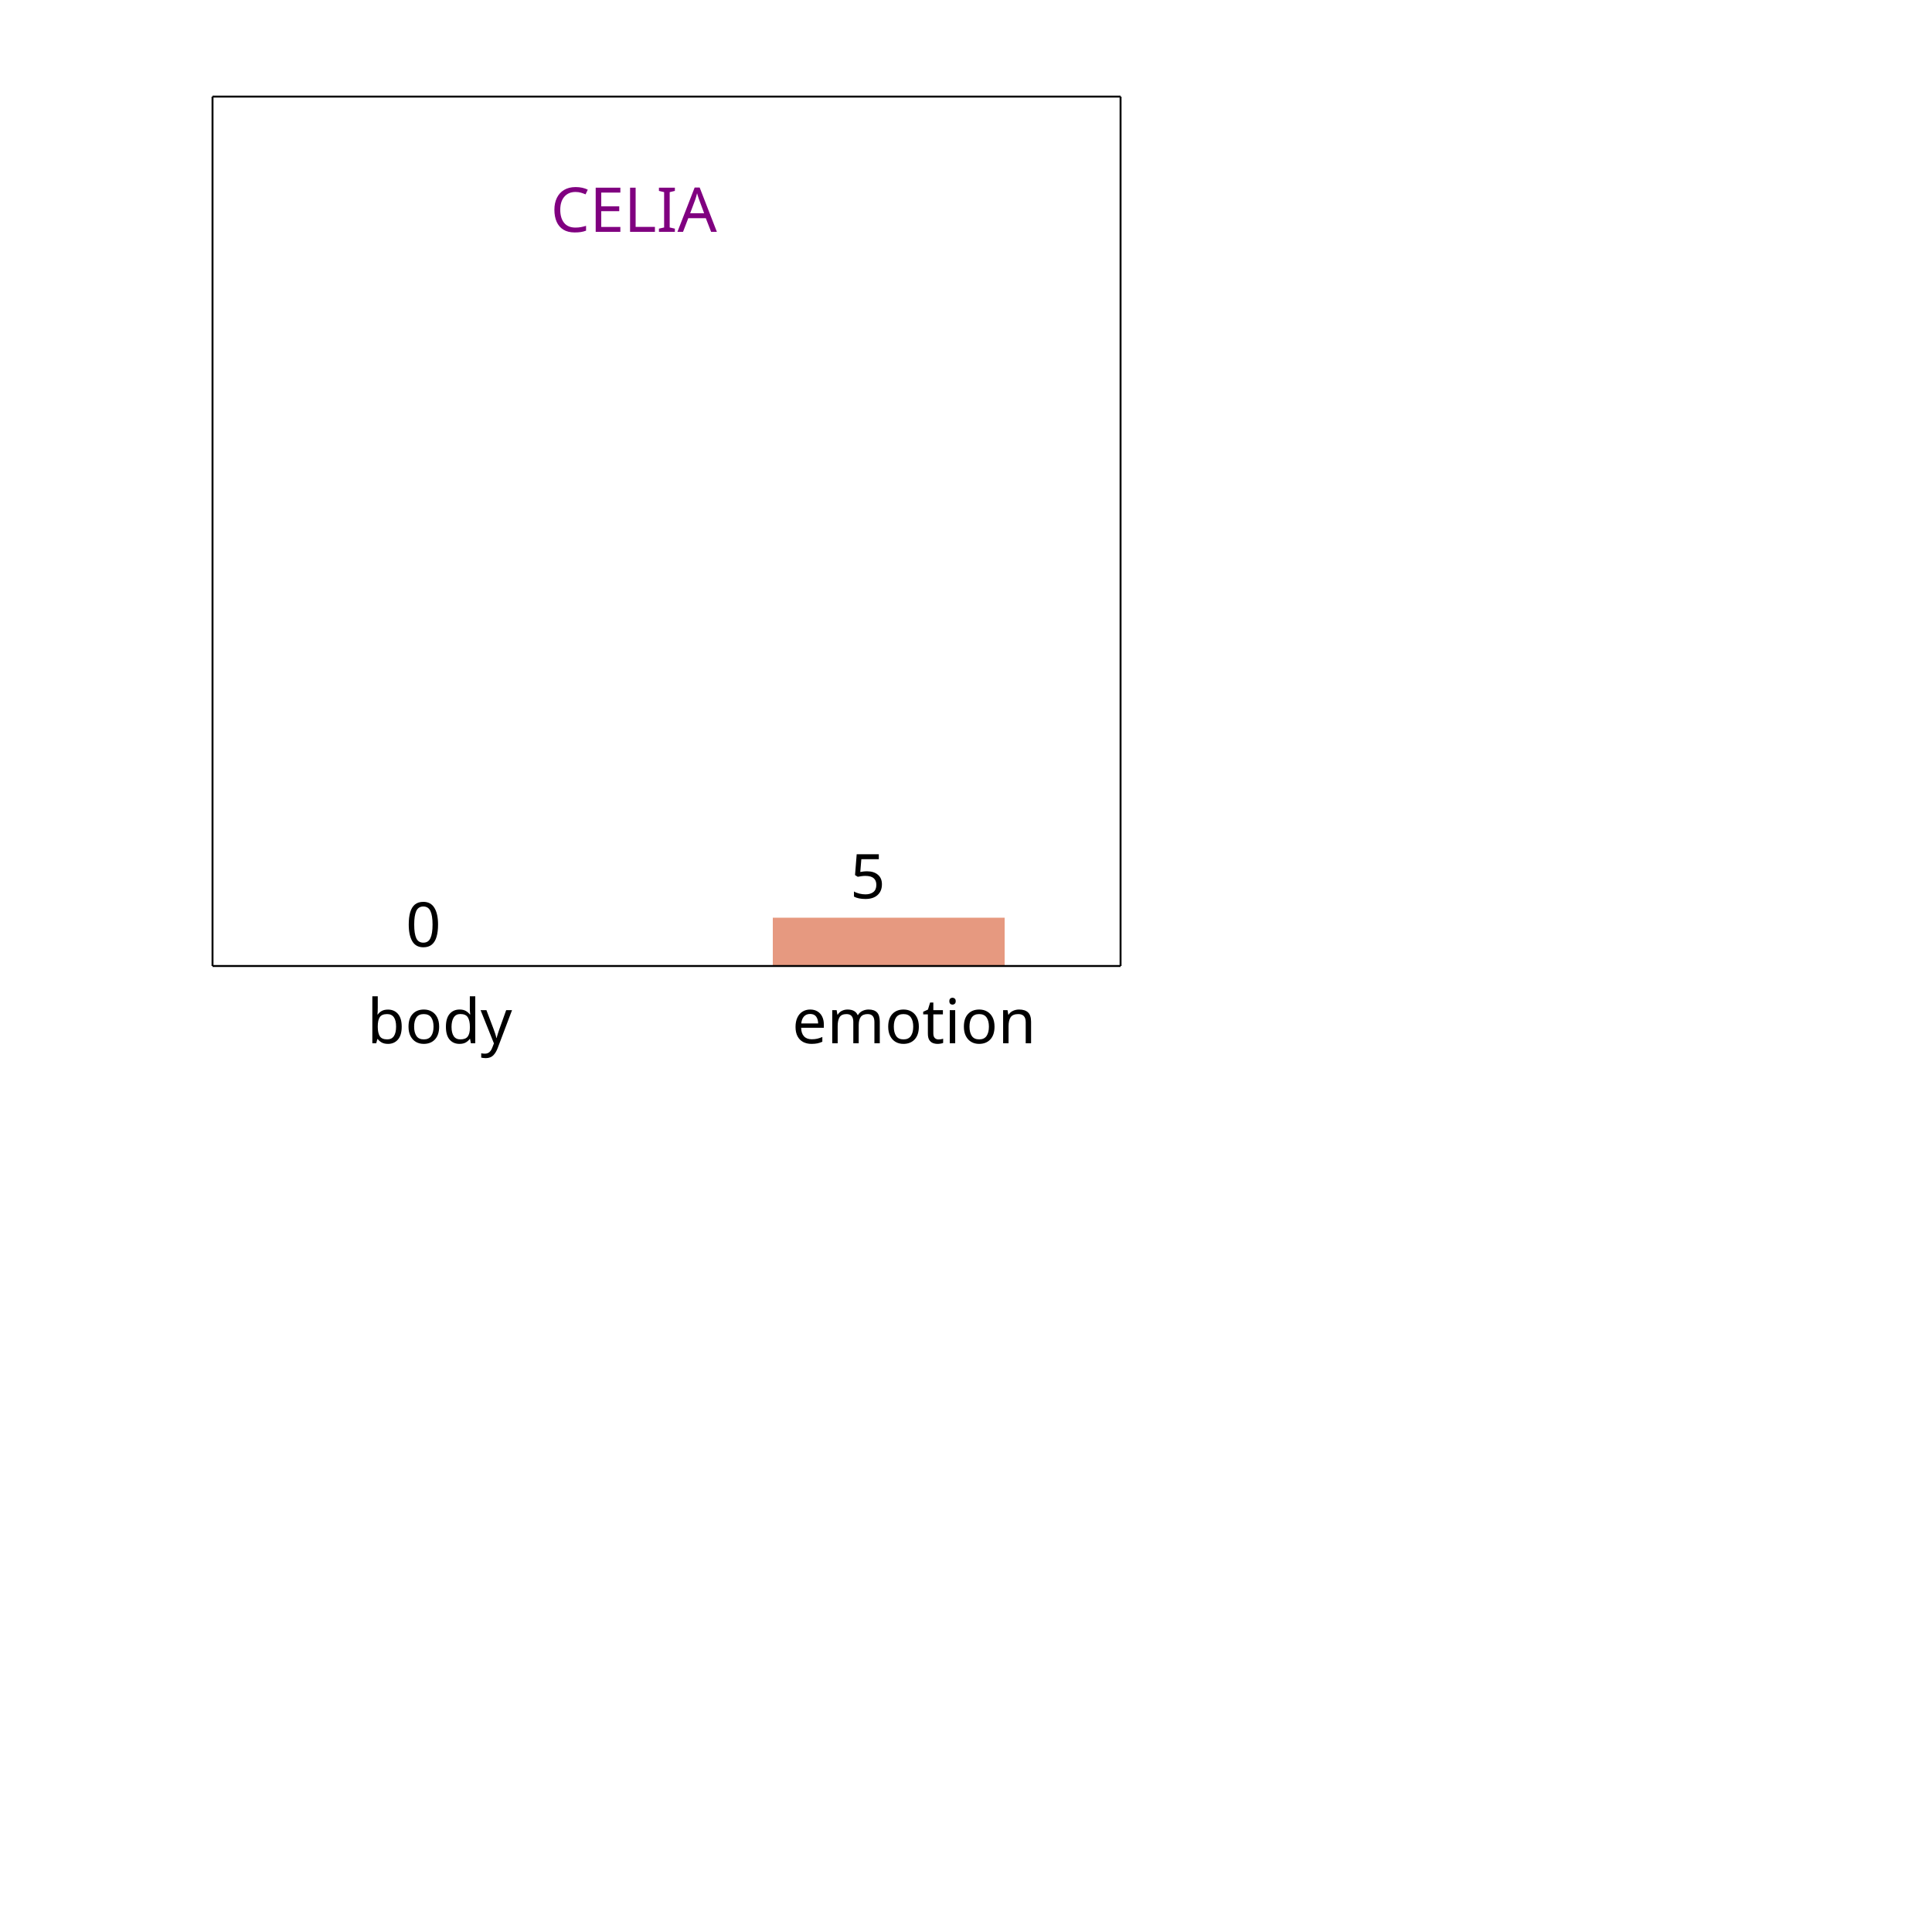
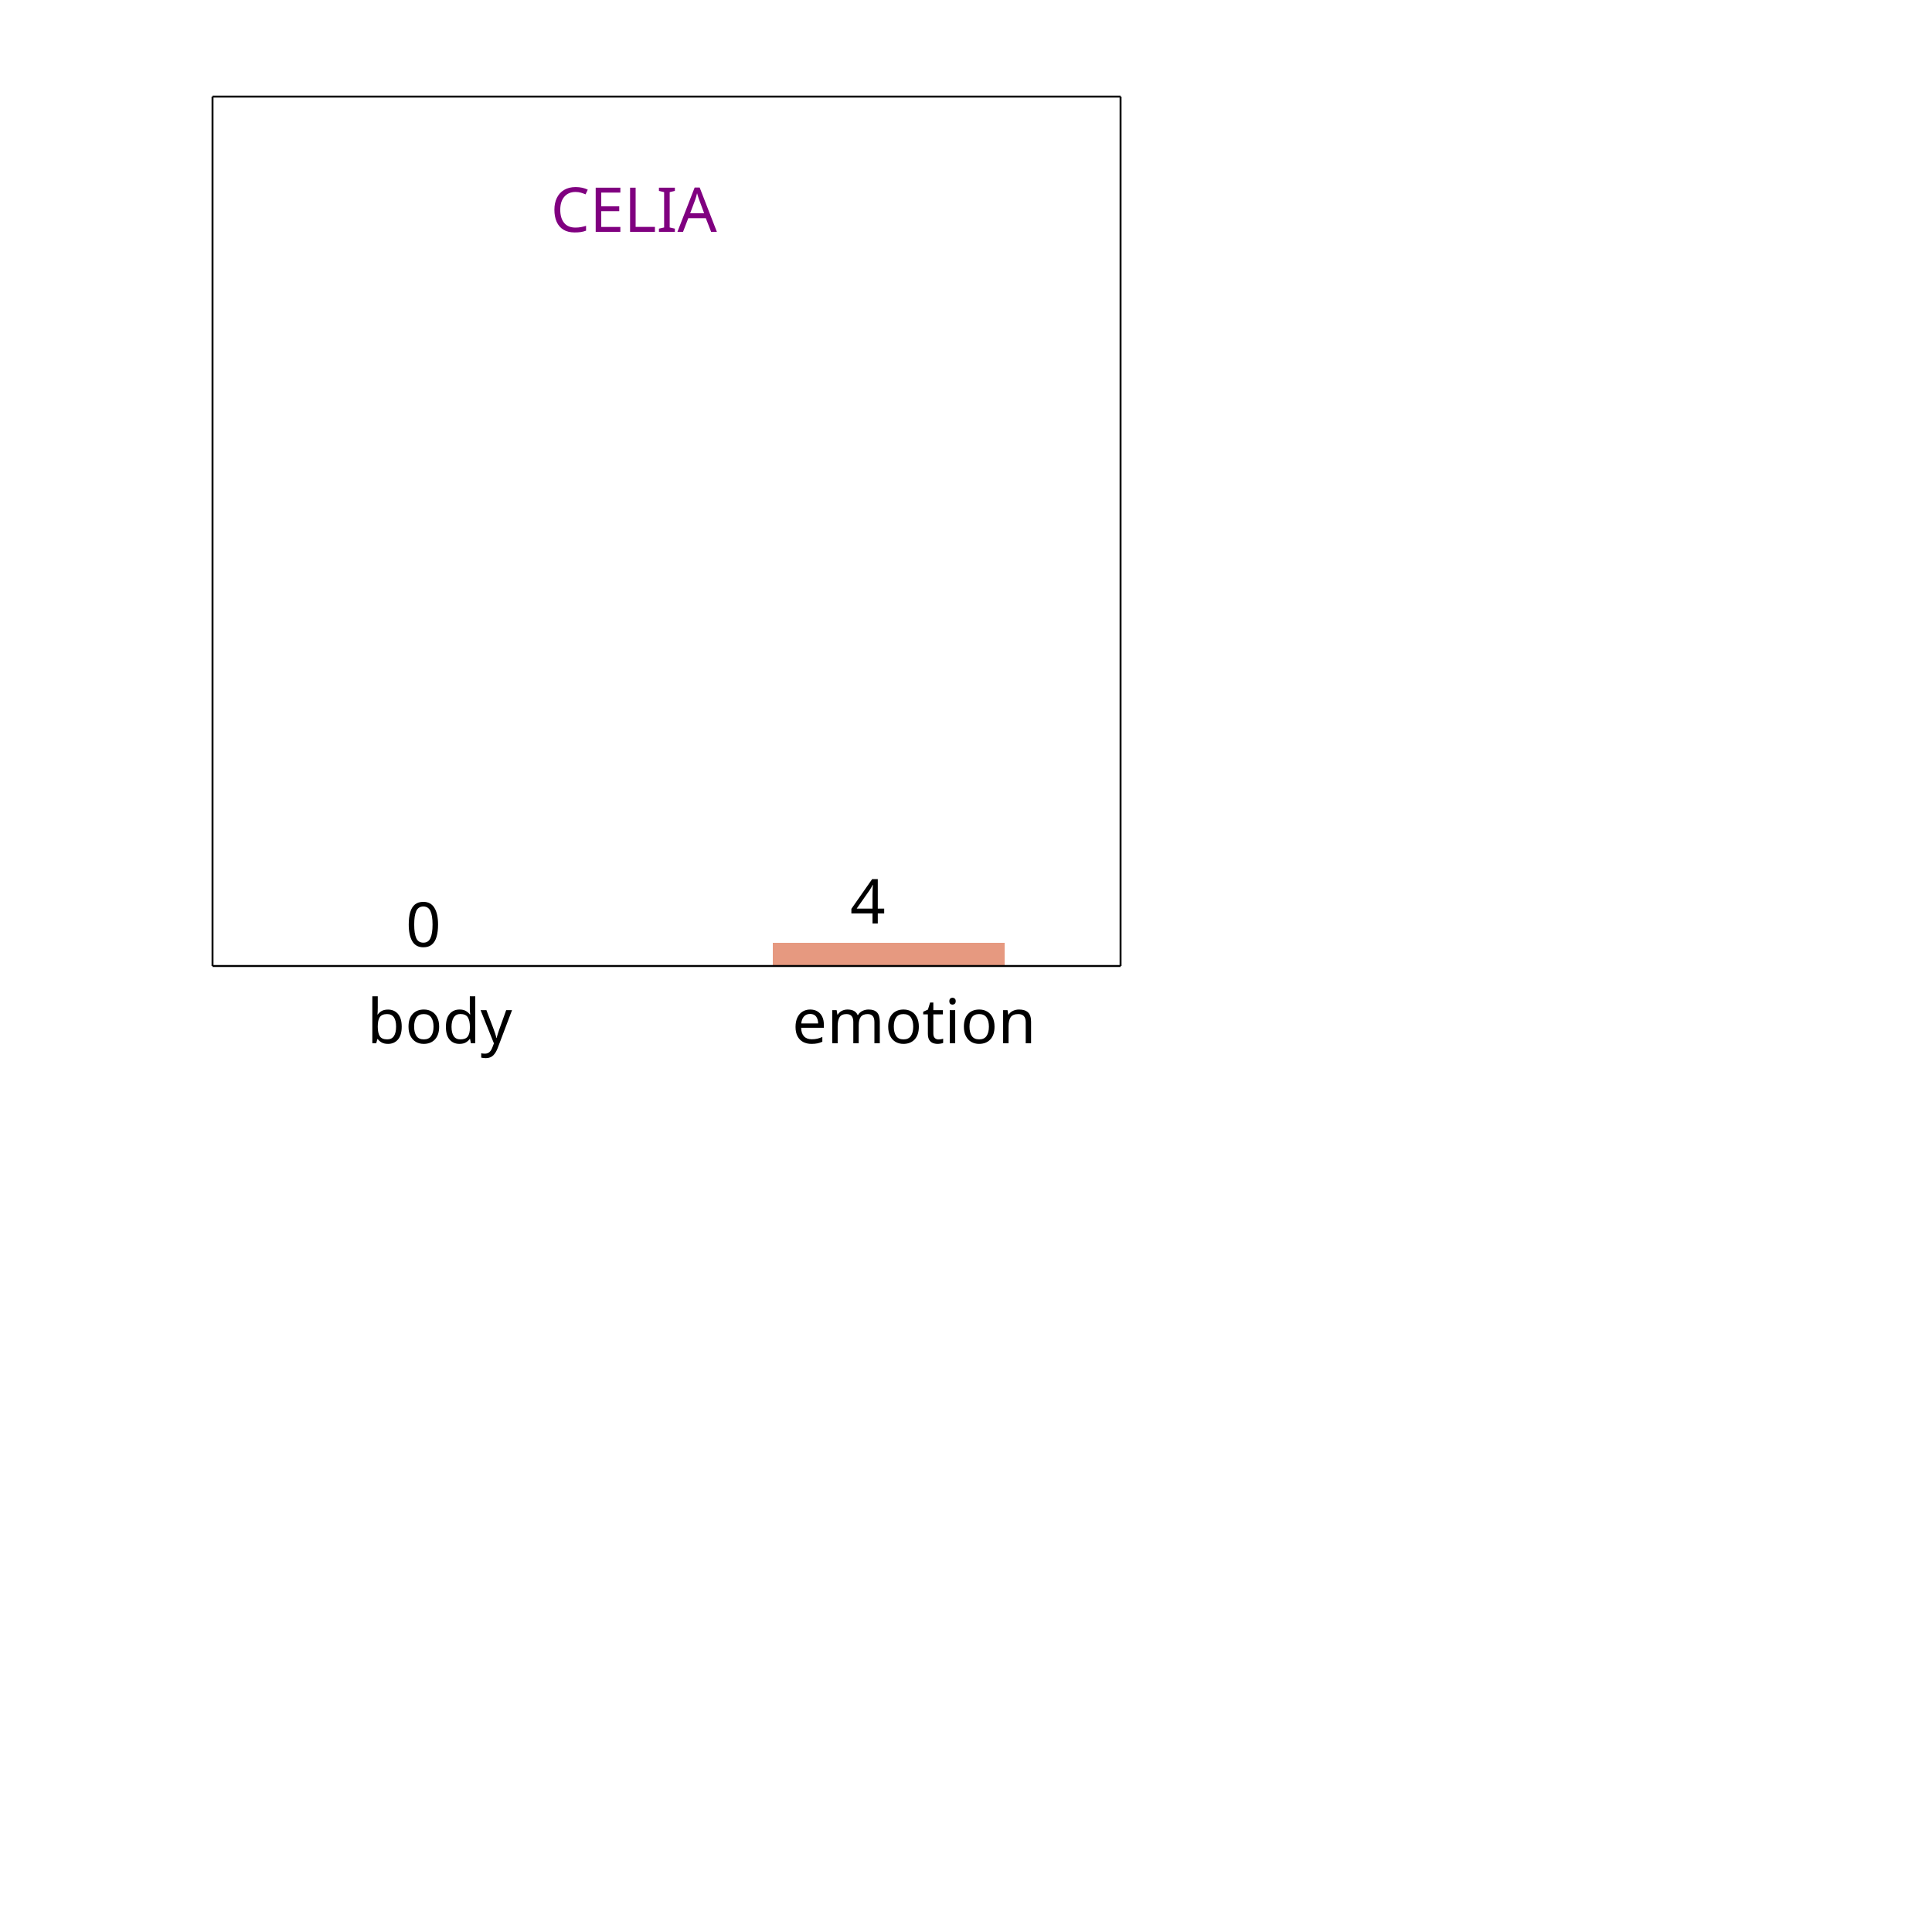
<svg xmlns="http://www.w3.org/2000/svg" width="500" height="500" viewBox="0 0 1000 1000">
  <g transform="translate(30, 500)">
    <text x="255" y="-380" fill="purple" font-size="32" font-family="avenir">CELIA</text>
    <line x1="200" y1="0" x2="200" y2="0" stroke="#D1B2F0" stroke-width="120" />
    <text x="160" y="40" fill="black" font-size="32" font-family="avenir">body</text>
    <text x="180" y="-10" fill="black" font-size="32" font-family="avenir">0</text>
-     <line x1="430" y1="0" x2="430" y2="-25" stroke="#E69980" stroke-width="120" />
+     <line x1="430" y1="0" x2="430" y2="-12" stroke="#E69980" stroke-width="120" />
    <text x="380" y="40" fill="black" font-size="32" font-family="avenir">emotion</text>
-     <text x="410" y="-35" fill="black" font-size="32" font-family="avenir">5</text>
+     <text x="410" y="-22" fill="black" font-size="32" font-family="avenir">4</text>
    <line x1="80" y1="0" x2="550" y2="0" stroke="black" stroke-width="1" />
    <line x1="80" y1="0" x2="80" y2="-450" stroke="black" stroke-width="1" />
    <line x1="80" y1="-450" x2="550" y2="-450" stroke="black" stroke-width="1" />
    <line x1="550" y1="0" x2="550" y2="-450" stroke="black" stroke-width="1" />
  </g>
</svg>
